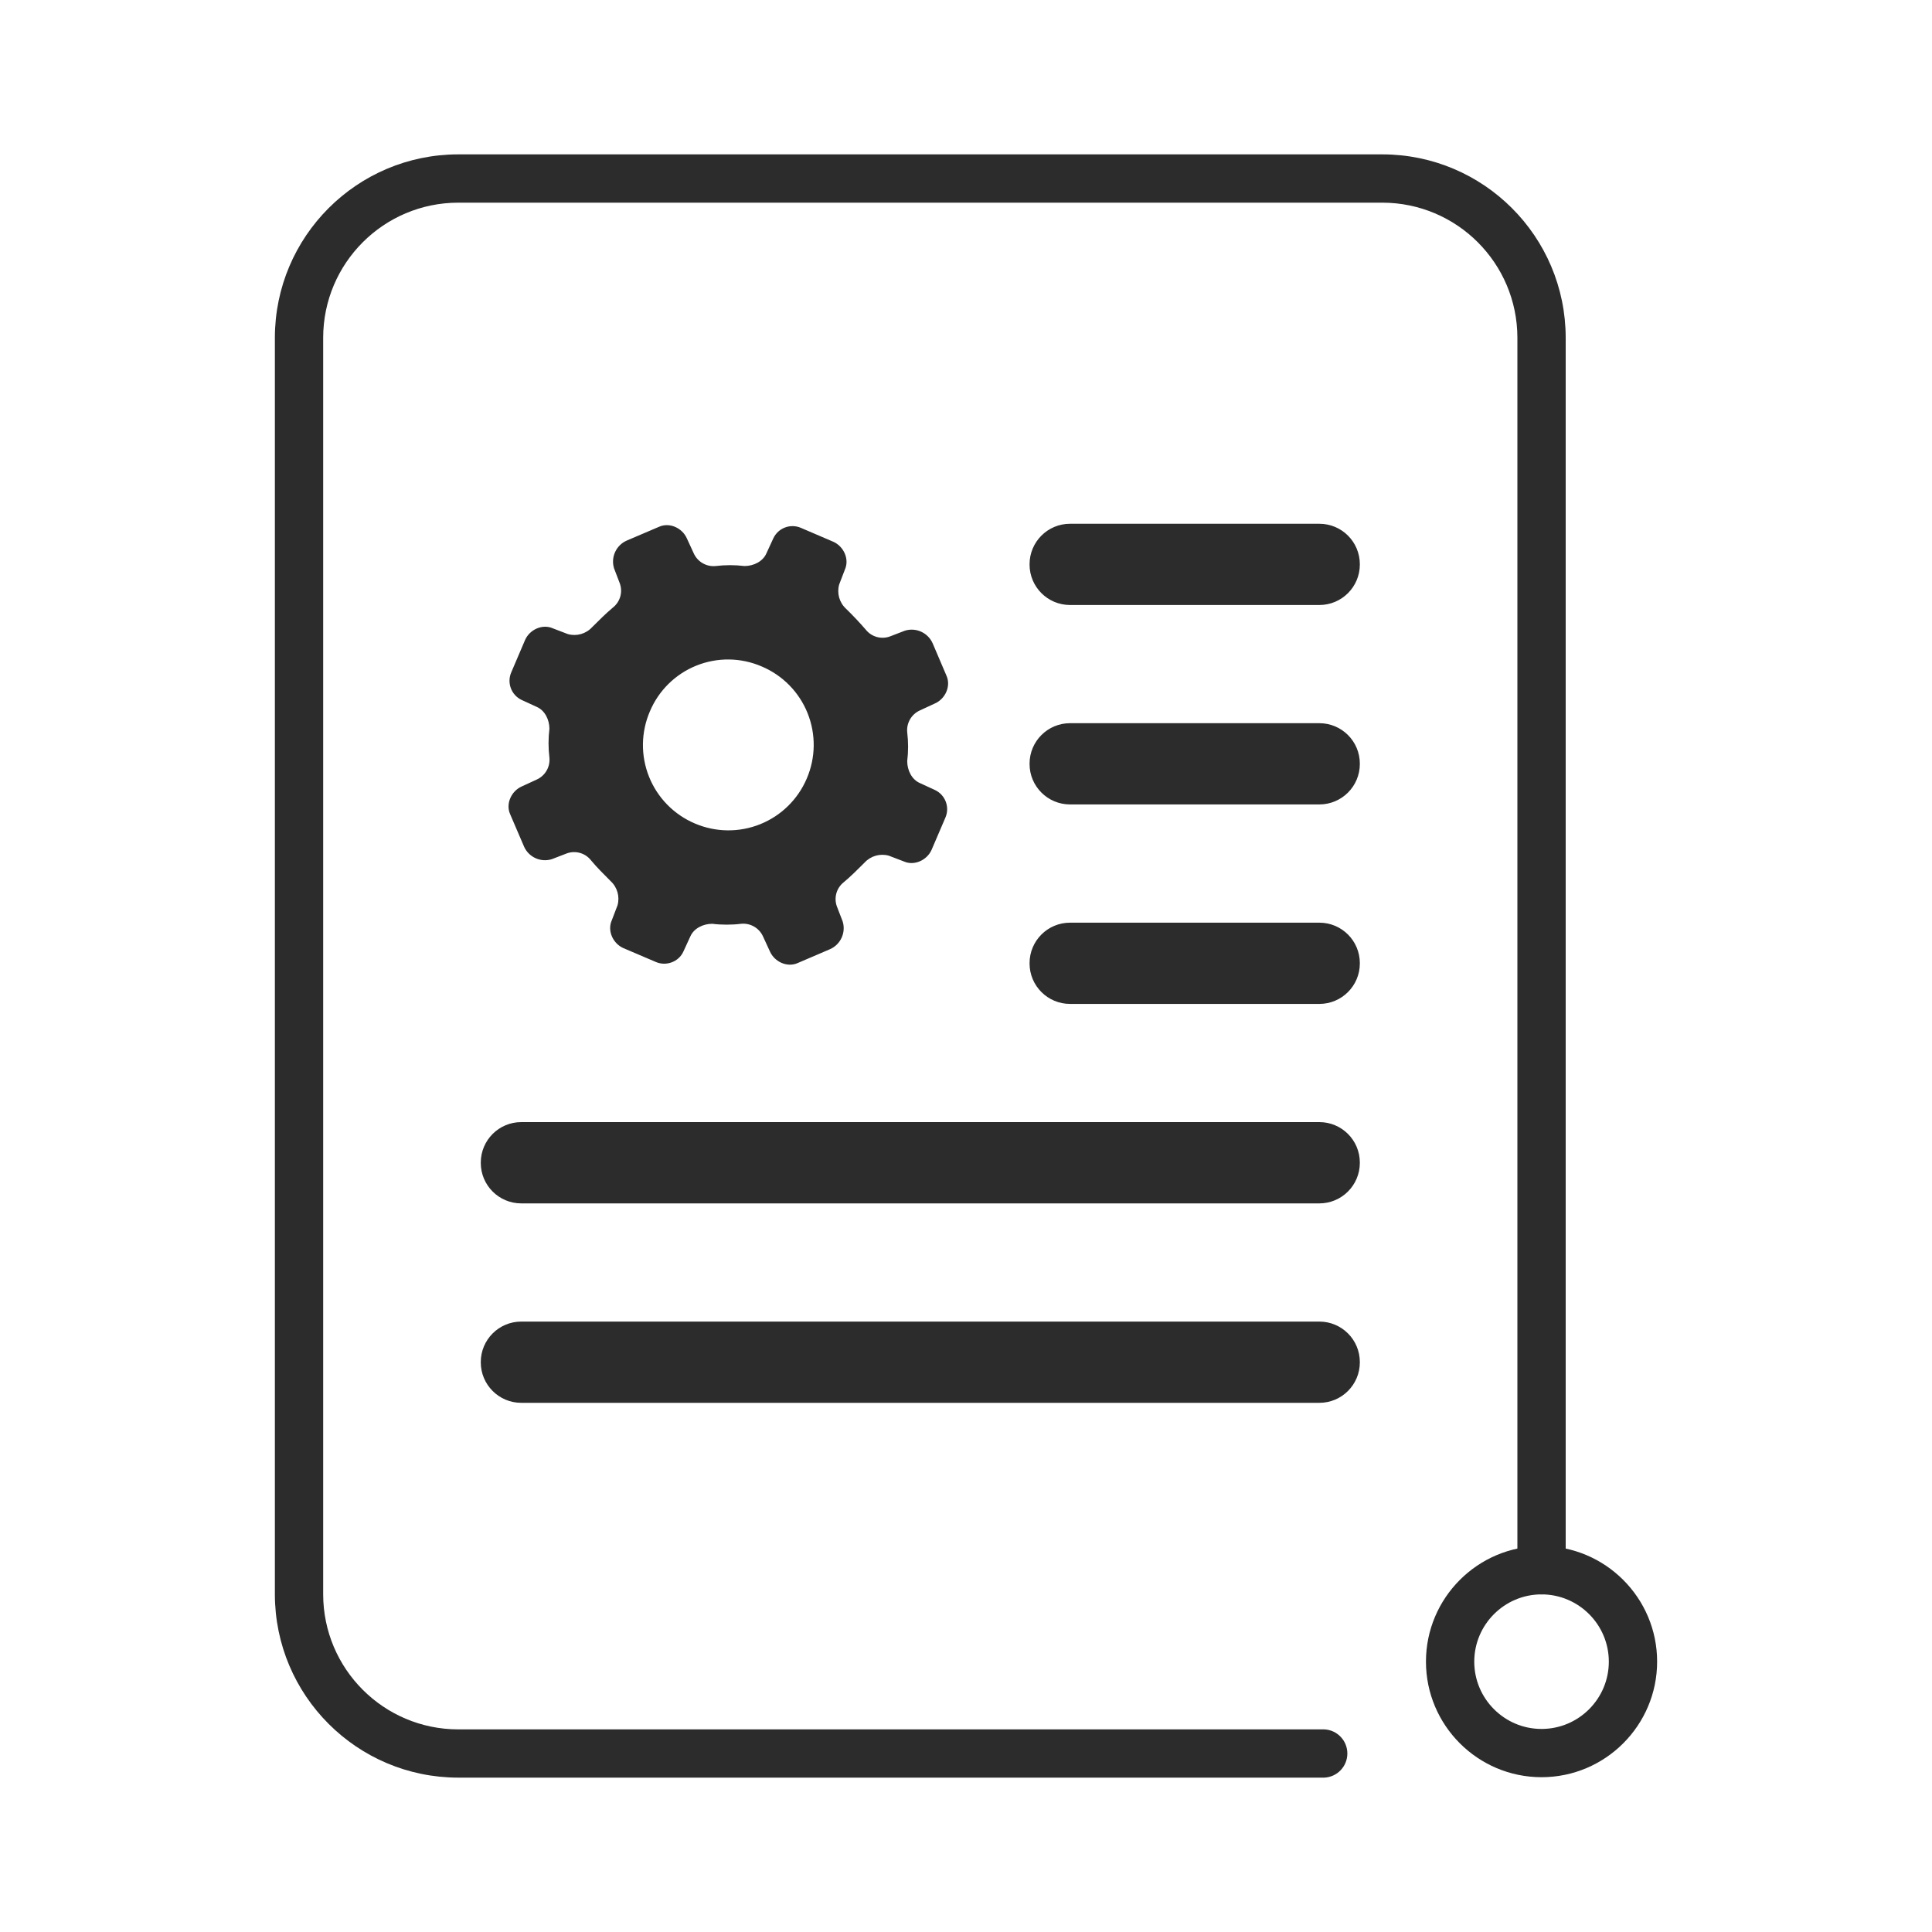
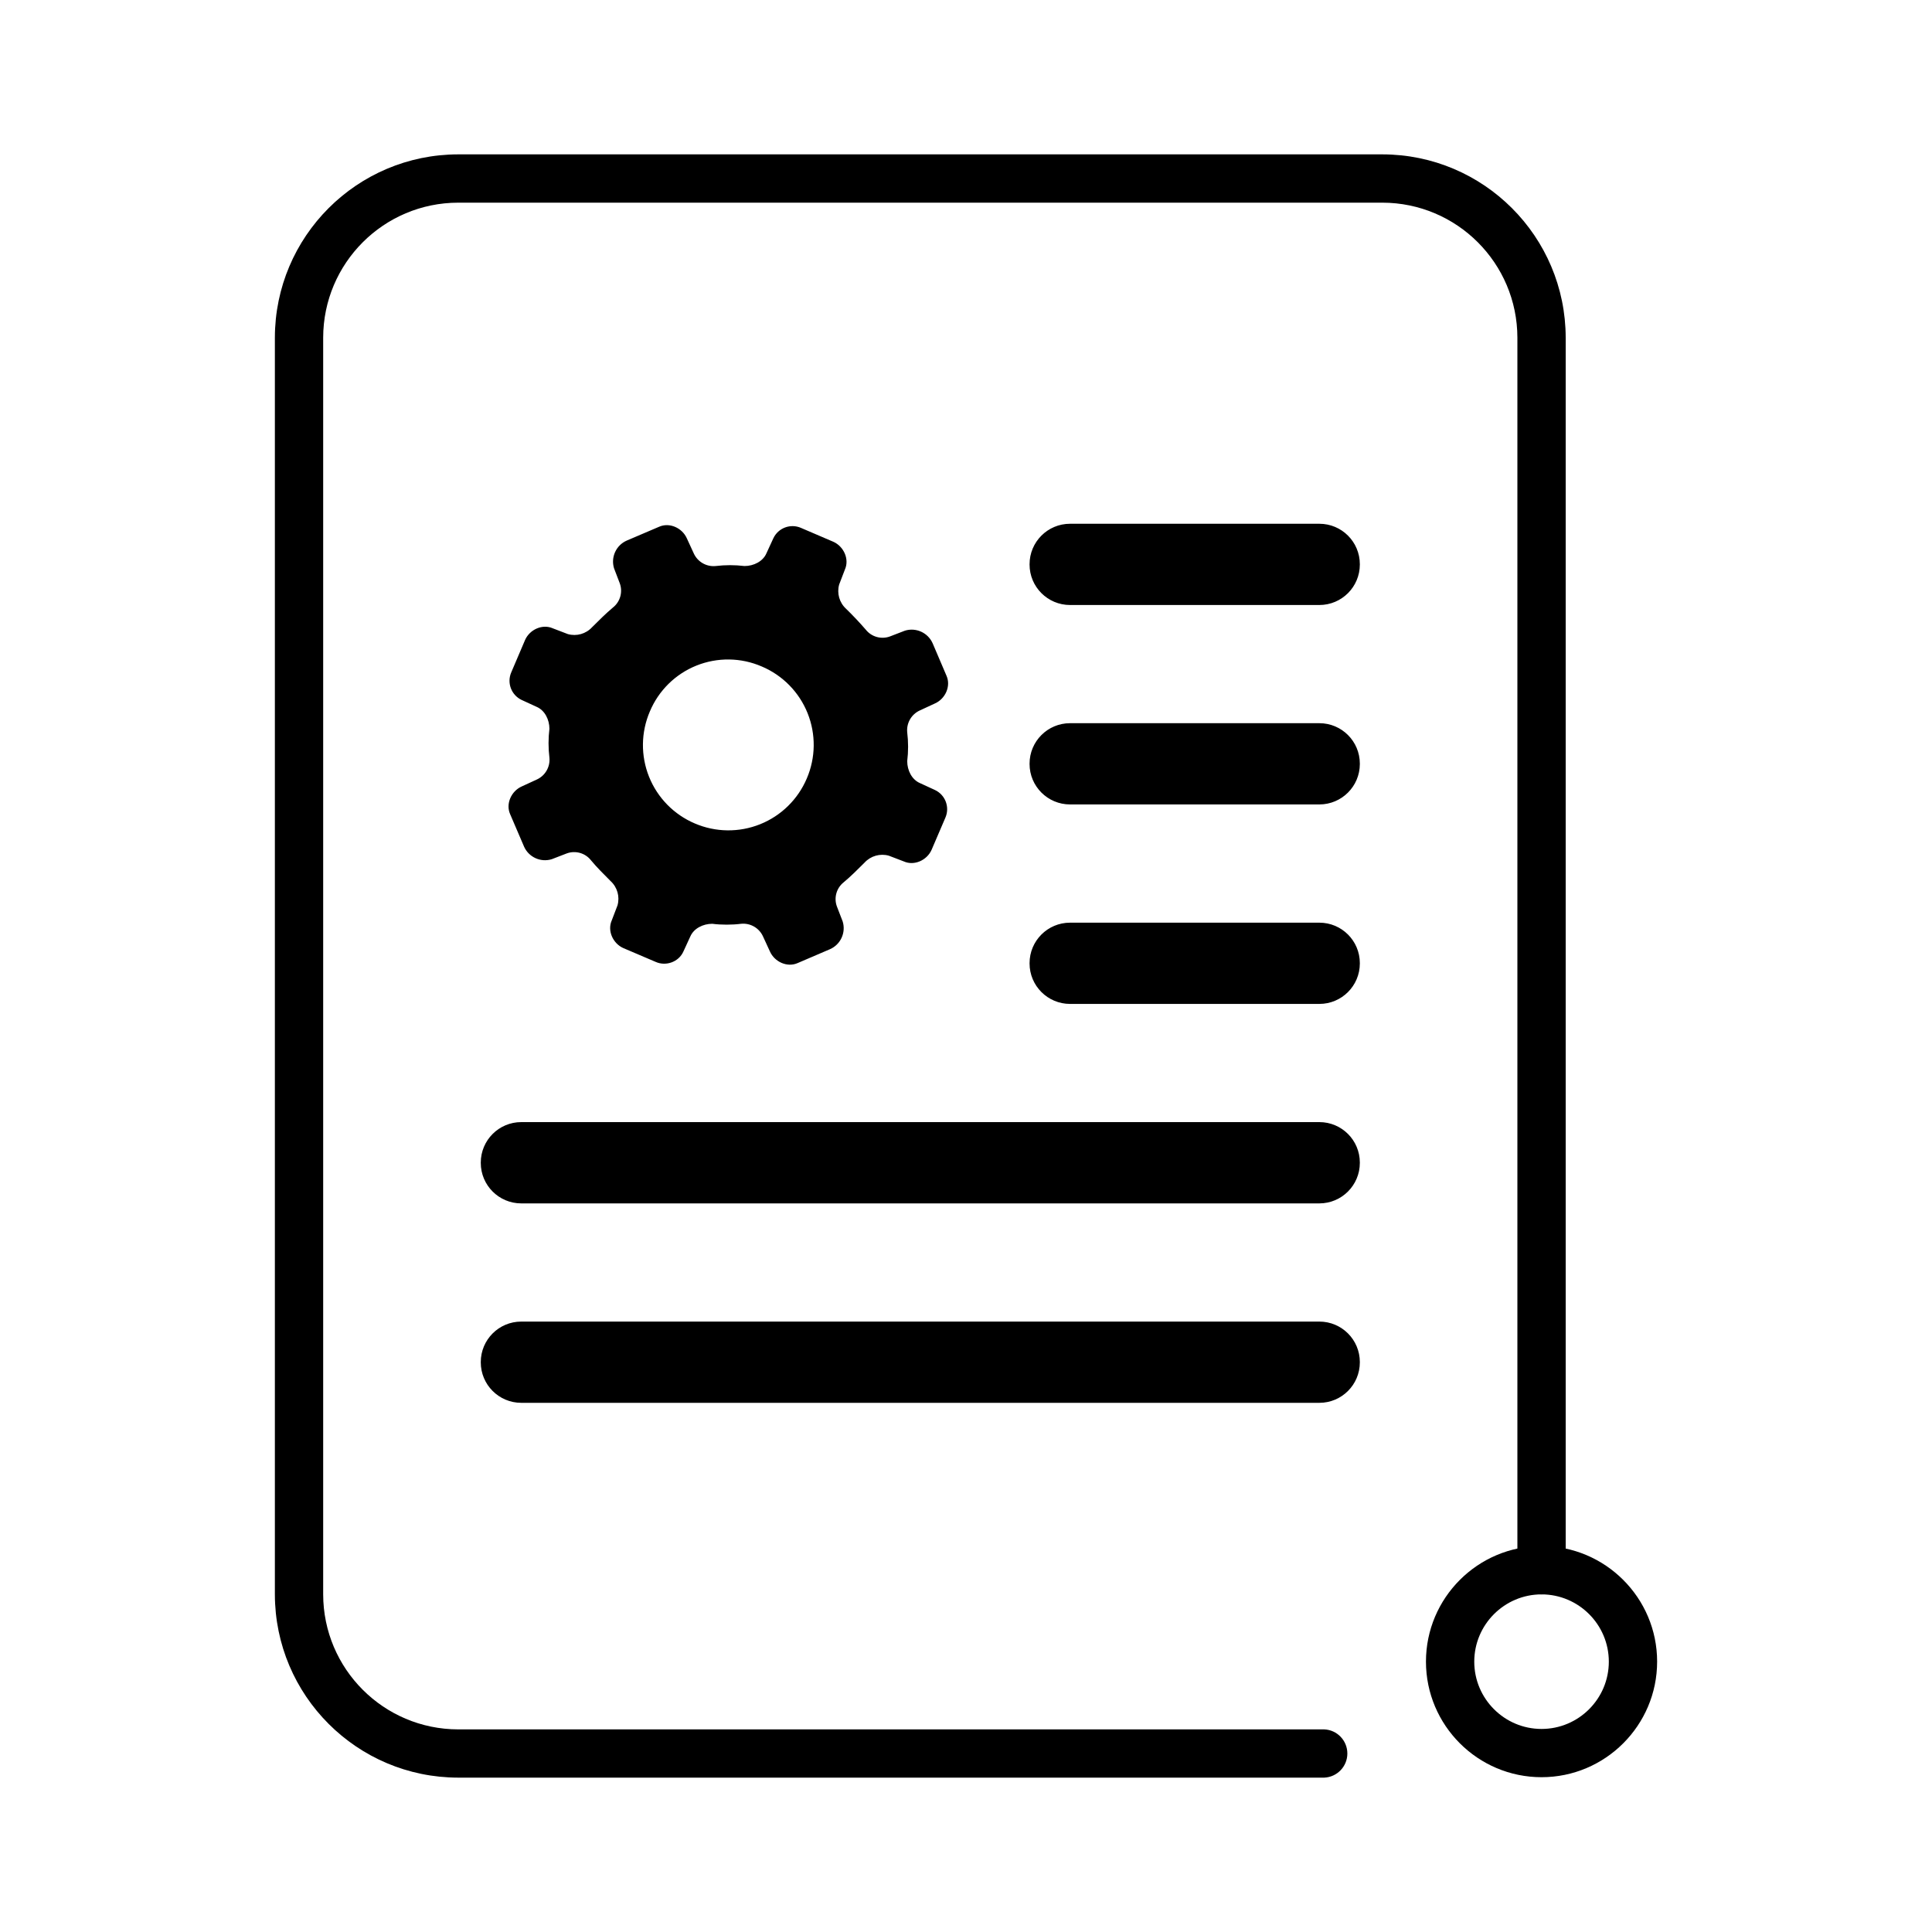
<svg xmlns="http://www.w3.org/2000/svg" t="1624440117684" class="icon" viewBox="0 0 1024 1024" version="1.1" p-id="7199" width="128" height="128">
  <defs>
    <style type="text/css" />
  </defs>
-   <path d="M701.901 942.182H242.867a97.28 97.28 0 0 1-97.178-97.178V178.995a97.28 97.28 0 0 1 97.178-97.178H732.672a97.28 97.28 0 0 1 97.178 97.178V832.256a12.8 12.8 0 0 1-25.6 0V178.995a71.654 71.654 0 0 0-71.578-71.578H242.867a71.654 71.654 0 0 0-71.578 71.578v666.035a71.654 71.654 0 0 0 71.578 71.578h459.034a12.8 12.8 0 0 1 0 25.574z" fill="#2c2c2c" p-id="7200" />
-   <path d="M495.539 418.714l-7.962-3.661c-4.275-1.843-6.733-6.733-6.733-11.622a63.59 63.59 0 0 0 0-15.283 11.52 11.52 0 0 1 6.733-11.622l7.962-3.686c5.504-2.432 8.576-9.165 6.118-14.694l-3.661-8.576-3.661-8.576a12.16 12.16 0 0 0-14.694-6.733l-7.962 3.072a11.366 11.366 0 0 1-12.851-3.661 178.458 178.458 0 0 0-10.394-11.008 12.749 12.749 0 0 1-3.661-12.851l3.046-7.962c2.458-5.504-0.614-12.237-6.118-14.694l-17.126-7.347a11.238 11.238 0 0 0-14.694 5.504l-3.661 7.962c-1.843 4.275-6.733 6.733-11.622 6.733a63.59 63.59 0 0 0-15.283 0 11.52 11.52 0 0 1-11.622-6.733l-3.661-7.962c-2.458-5.504-9.165-8.576-14.694-6.118l-8.576 3.661-8.576 3.661a12.16 12.16 0 0 0-6.733 14.694l3.046 7.962a11.366 11.366 0 0 1-3.661 12.851c-3.661 3.072-7.347 6.733-11.008 10.394a12.749 12.749 0 0 1-12.851 3.661l-7.962-3.046c-5.504-2.458-12.237 0.614-14.694 6.118l-3.661 8.576-3.661 8.576a11.238 11.238 0 0 0 5.504 14.694l7.962 3.661c4.275 1.843 6.733 6.733 6.733 11.622a63.59 63.59 0 0 0 0 15.283 11.52 11.52 0 0 1-6.733 11.622l-7.962 3.661c-5.504 2.458-8.576 9.19-6.118 14.694l7.347 17.126a12.16 12.16 0 0 0 14.694 6.733l7.962-3.072a11.366 11.366 0 0 1 12.851 3.661c3.046 3.661 6.733 7.347 10.394 11.008a12.749 12.749 0 0 1 3.661 12.851l-3.046 7.962c-2.458 5.504 0.614 12.237 6.118 14.694l8.576 3.661 8.576 3.661c5.504 2.458 12.237 0 14.694-5.504l3.661-7.962c1.843-4.275 6.733-6.733 11.622-6.733 4.89 0.614 10.394 0.614 15.309 0a11.52 11.52 0 0 1 11.622 6.733l3.661 7.962c2.458 5.504 9.165 8.576 14.694 6.118l17.126-7.347a12.16 12.16 0 0 0 6.733-14.694l-3.072-7.962a11.366 11.366 0 0 1 3.661-12.851c3.661-3.046 7.347-6.733 11.008-10.394a12.774 12.774 0 0 1 12.851-3.661l7.962 3.046c5.504 2.458 12.237-0.614 14.694-6.118l7.347-17.126a11.238 11.238 0 0 0-5.555-14.618z m-67.917-6.118a45.133 45.133 0 0 1-59.341 23.859 45.133 45.133 0 0 1-23.859-59.341 44.928 44.928 0 0 1 59.341-23.859 45.107 45.107 0 0 1 23.859 59.341zM699.29 320.666h-132.147a21.453 21.453 0 0 1-21.453-21.453v-0.154c0-11.853 9.6-21.453 21.453-21.453h132.147c11.853 0 21.453 9.6 21.453 21.453v0.154a21.453 21.453 0 0 1-21.453 21.453zM699.29 426.368h-132.147a21.453 21.453 0 0 1-21.453-21.453v-0.154c0-11.853 9.6-21.453 21.453-21.453h132.147c11.853 0 21.453 9.6 21.453 21.453v0.154a21.453 21.453 0 0 1-21.453 21.453zM699.29 532.096h-132.147a21.453 21.453 0 0 1-21.453-21.453v-0.154c0-11.853 9.6-21.453 21.453-21.453h132.147c11.853 0 21.453 9.6 21.453 21.453v0.154a21.453 21.453 0 0 1-21.453 21.453zM699.29 637.824H276.275a21.453 21.453 0 0 1-21.453-21.453v-0.179c0-11.853 9.6-21.453 21.453-21.453h423.014c11.853 0 21.453 9.6 21.453 21.453v0.154a21.478 21.478 0 0 1-21.453 21.478zM699.29 743.526H276.275a21.453 21.453 0 0 1-21.453-21.453V721.92c0-11.853 9.6-21.453 21.453-21.453h423.014c11.853 0 21.453 9.6 21.453 21.453v0.154a21.453 21.453 0 0 1-21.453 21.453z" fill="#2c2c2c" p-id="7201" />
-   <path d="M817.05 941.952c-33.766 0-61.261-27.469-61.261-61.261s27.469-61.261 61.261-61.261 61.261 27.469 61.261 61.261-27.494 61.261-61.261 61.261z m0-96.896c-19.661 0-35.661 16-35.661 35.661s16 35.661 35.661 35.661 35.661-16 35.661-35.661-16-35.661-35.661-35.661z" fill="#2c2c2c" p-id="7202" />
+   <path d="M701.901 942.182H242.867a97.28 97.28 0 0 1-97.178-97.178V178.995a97.28 97.28 0 0 1 97.178-97.178H732.672a97.28 97.28 0 0 1 97.178 97.178V832.256a12.8 12.8 0 0 1-25.6 0V178.995a71.654 71.654 0 0 0-71.578-71.578H242.867a71.654 71.654 0 0 0-71.578 71.578v666.035a71.654 71.654 0 0 0 71.578 71.578h459.034a12.8 12.8 0 0 1 0 25.574z" p-id="7200" />
+   <path d="M495.539 418.714l-7.962-3.661c-4.275-1.843-6.733-6.733-6.733-11.622a63.59 63.59 0 0 0 0-15.283 11.52 11.52 0 0 1 6.733-11.622l7.962-3.686c5.504-2.432 8.576-9.165 6.118-14.694l-3.661-8.576-3.661-8.576a12.16 12.16 0 0 0-14.694-6.733l-7.962 3.072a11.366 11.366 0 0 1-12.851-3.661 178.458 178.458 0 0 0-10.394-11.008 12.749 12.749 0 0 1-3.661-12.851l3.046-7.962c2.458-5.504-0.614-12.237-6.118-14.694l-17.126-7.347a11.238 11.238 0 0 0-14.694 5.504l-3.661 7.962c-1.843 4.275-6.733 6.733-11.622 6.733a63.59 63.59 0 0 0-15.283 0 11.52 11.52 0 0 1-11.622-6.733l-3.661-7.962c-2.458-5.504-9.165-8.576-14.694-6.118l-8.576 3.661-8.576 3.661a12.16 12.16 0 0 0-6.733 14.694l3.046 7.962a11.366 11.366 0 0 1-3.661 12.851c-3.661 3.072-7.347 6.733-11.008 10.394a12.749 12.749 0 0 1-12.851 3.661l-7.962-3.046c-5.504-2.458-12.237 0.614-14.694 6.118l-3.661 8.576-3.661 8.576a11.238 11.238 0 0 0 5.504 14.694l7.962 3.661c4.275 1.843 6.733 6.733 6.733 11.622a63.59 63.59 0 0 0 0 15.283 11.52 11.52 0 0 1-6.733 11.622l-7.962 3.661c-5.504 2.458-8.576 9.19-6.118 14.694l7.347 17.126a12.16 12.16 0 0 0 14.694 6.733l7.962-3.072a11.366 11.366 0 0 1 12.851 3.661c3.046 3.661 6.733 7.347 10.394 11.008a12.749 12.749 0 0 1 3.661 12.851l-3.046 7.962c-2.458 5.504 0.614 12.237 6.118 14.694l8.576 3.661 8.576 3.661c5.504 2.458 12.237 0 14.694-5.504l3.661-7.962c1.843-4.275 6.733-6.733 11.622-6.733 4.89 0.614 10.394 0.614 15.309 0a11.52 11.52 0 0 1 11.622 6.733l3.661 7.962c2.458 5.504 9.165 8.576 14.694 6.118l17.126-7.347a12.16 12.16 0 0 0 6.733-14.694l-3.072-7.962a11.366 11.366 0 0 1 3.661-12.851c3.661-3.046 7.347-6.733 11.008-10.394a12.774 12.774 0 0 1 12.851-3.661l7.962 3.046c5.504 2.458 12.237-0.614 14.694-6.118l7.347-17.126a11.238 11.238 0 0 0-5.555-14.618z m-67.917-6.118a45.133 45.133 0 0 1-59.341 23.859 45.133 45.133 0 0 1-23.859-59.341 44.928 44.928 0 0 1 59.341-23.859 45.107 45.107 0 0 1 23.859 59.341zM699.29 320.666h-132.147a21.453 21.453 0 0 1-21.453-21.453v-0.154c0-11.853 9.6-21.453 21.453-21.453h132.147c11.853 0 21.453 9.6 21.453 21.453v0.154a21.453 21.453 0 0 1-21.453 21.453zM699.29 426.368h-132.147a21.453 21.453 0 0 1-21.453-21.453v-0.154c0-11.853 9.6-21.453 21.453-21.453h132.147c11.853 0 21.453 9.6 21.453 21.453v0.154a21.453 21.453 0 0 1-21.453 21.453zM699.29 532.096h-132.147a21.453 21.453 0 0 1-21.453-21.453v-0.154c0-11.853 9.6-21.453 21.453-21.453h132.147c11.853 0 21.453 9.6 21.453 21.453v0.154a21.453 21.453 0 0 1-21.453 21.453zM699.29 637.824H276.275a21.453 21.453 0 0 1-21.453-21.453v-0.179c0-11.853 9.6-21.453 21.453-21.453h423.014c11.853 0 21.453 9.6 21.453 21.453v0.154a21.478 21.478 0 0 1-21.453 21.478zM699.29 743.526H276.275a21.453 21.453 0 0 1-21.453-21.453V721.92c0-11.853 9.6-21.453 21.453-21.453h423.014c11.853 0 21.453 9.6 21.453 21.453v0.154a21.453 21.453 0 0 1-21.453 21.453z" p-id="7201" />
+   <path d="M817.05 941.952c-33.766 0-61.261-27.469-61.261-61.261s27.469-61.261 61.261-61.261 61.261 27.469 61.261 61.261-27.494 61.261-61.261 61.261z m0-96.896c-19.661 0-35.661 16-35.661 35.661s16 35.661 35.661 35.661 35.661-16 35.661-35.661-16-35.661-35.661-35.661z" p-id="7202" />
</svg>
